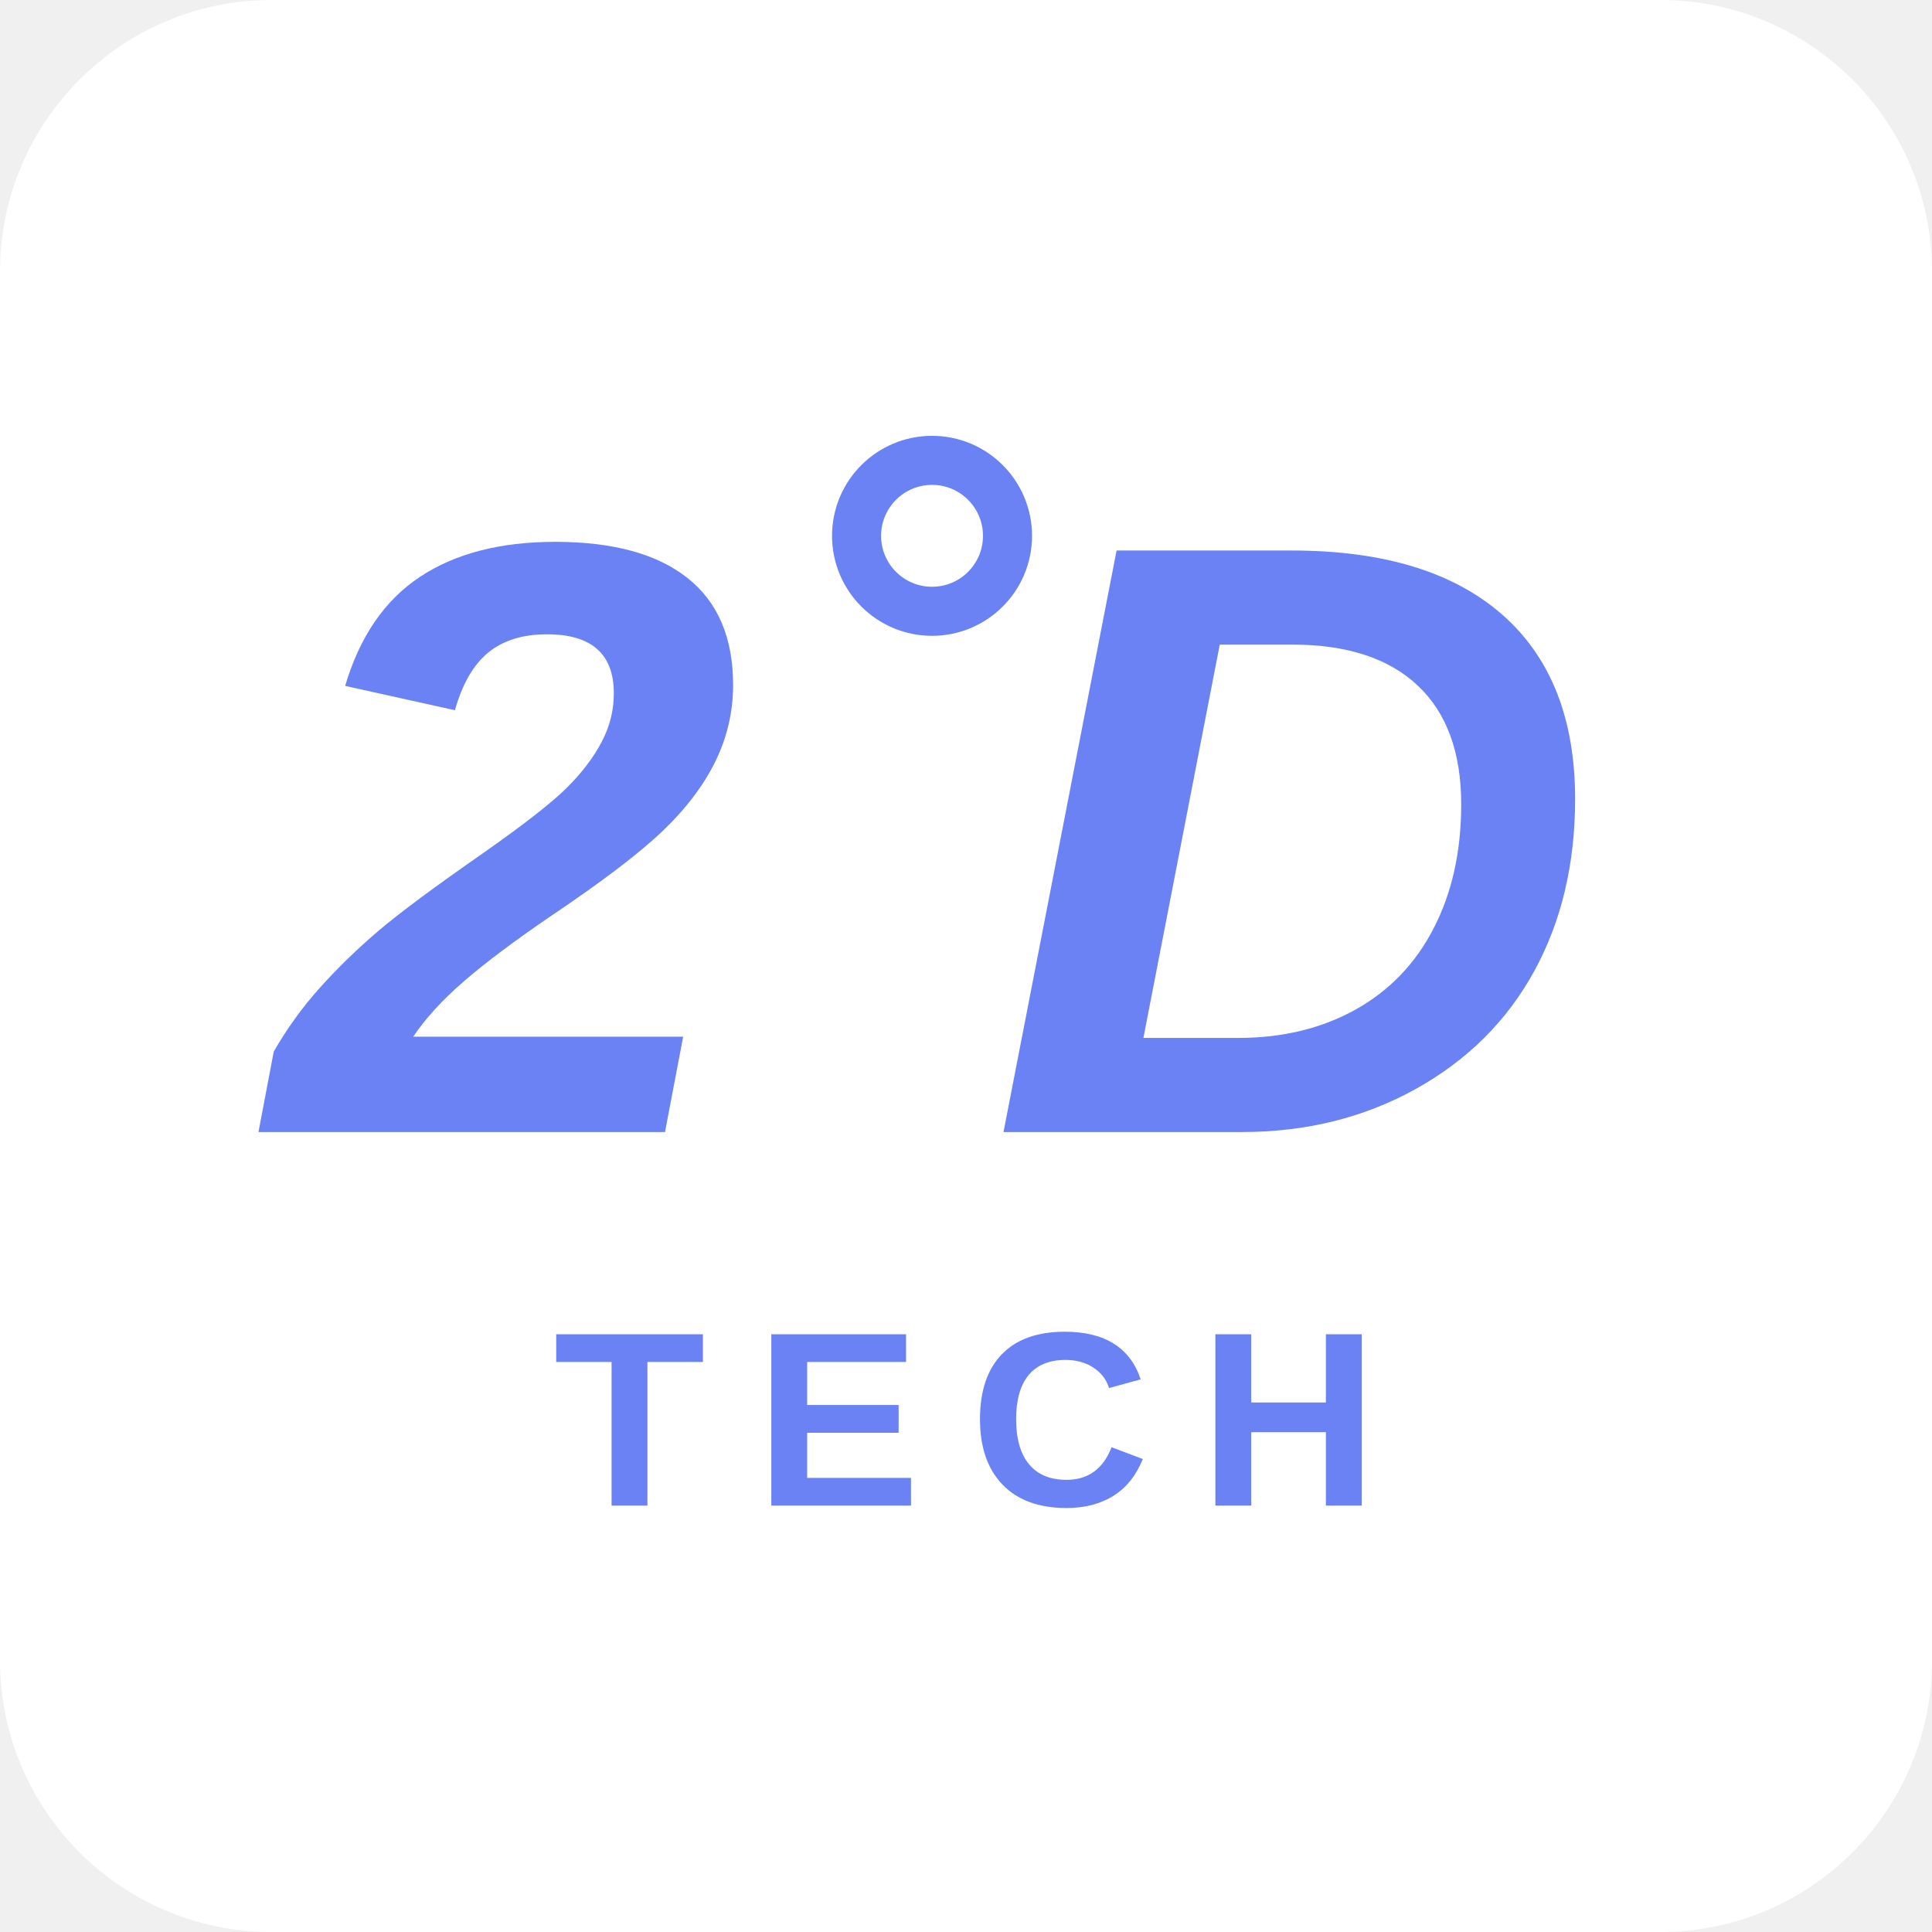
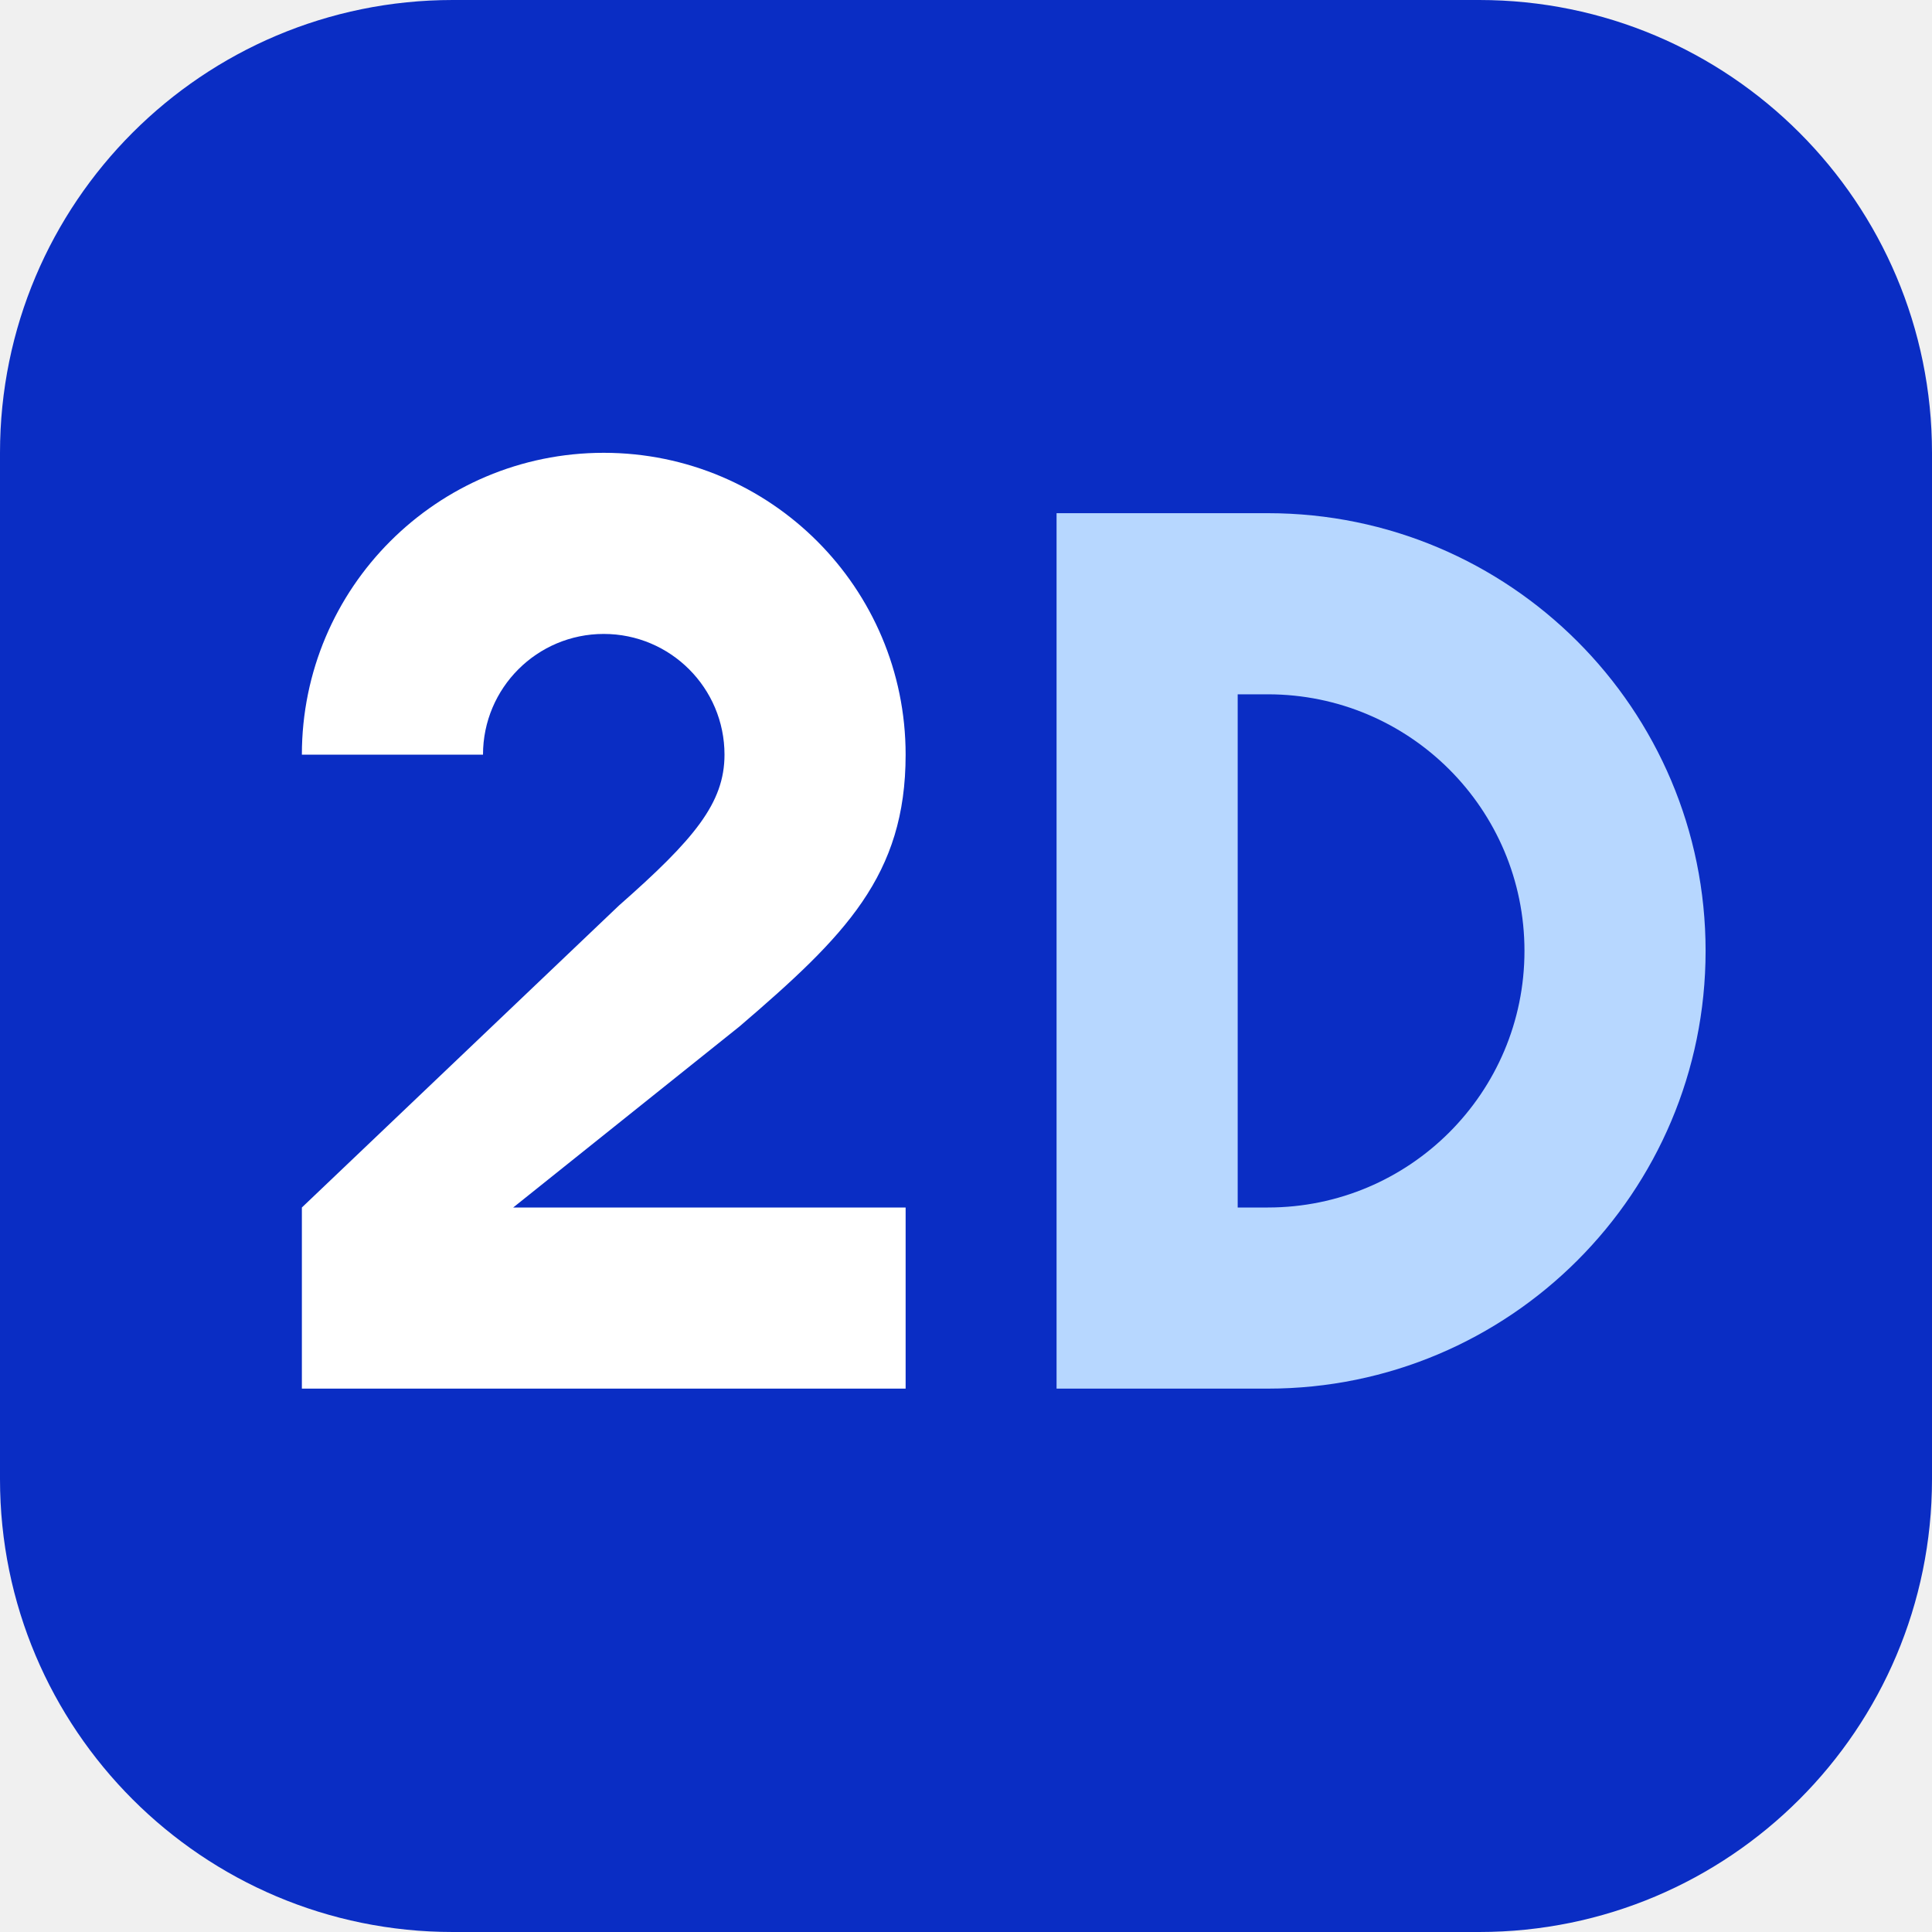
- <svg xmlns="http://www.w3.org/2000/svg" viewBox="0 0 512 512" role="img" aria-labelledby="title desc">
-   <rect width="512" height="512" rx="72" fill="#ffffff" />
-   <g fill="#6b82f5" font-family="Arial Black, Arial, sans-serif" font-style="italic" font-weight="900">
-     <text x="72" y="300" font-size="224" letter-spacing="-10">2</text>
-     <text x="262" y="300" font-size="224" letter-spacing="-10">D</text>
-   </g>
-   <circle cx="247" cy="142" r="20" fill="none" stroke="#6b82f5" stroke-width="13" />
-   <text x="256" y="399" fill="#6b82f5" font-family="Arial, sans-serif" font-size="66" font-weight="800" letter-spacing="13" text-anchor="middle">TECH</text>
+ <svg xmlns="http://www.w3.org/2000/svg" viewBox="0 0 64 64" role="img" aria-labelledby="title">
+   <rect width="64" height="64" rx="15" fill="#0a2dc4" />
+   <path fill="#fff" d="M10 25a10 10 0 0 1 20 0c0 4-2 6-5.5 9L17 40h13v6H10v-6l10.5-10c2.5-2.2 3.5-3.4 3.5-5a4 4 0 0 0-8 0z" />
+   <path fill="#b7d7ff" fill-rule="evenodd" d="M35 17h7a14.5 14.5 0 0 1 0 29h-7zm6 6v17h1a8.5 8.5 0 0 0 0-17z" />
</svg>
